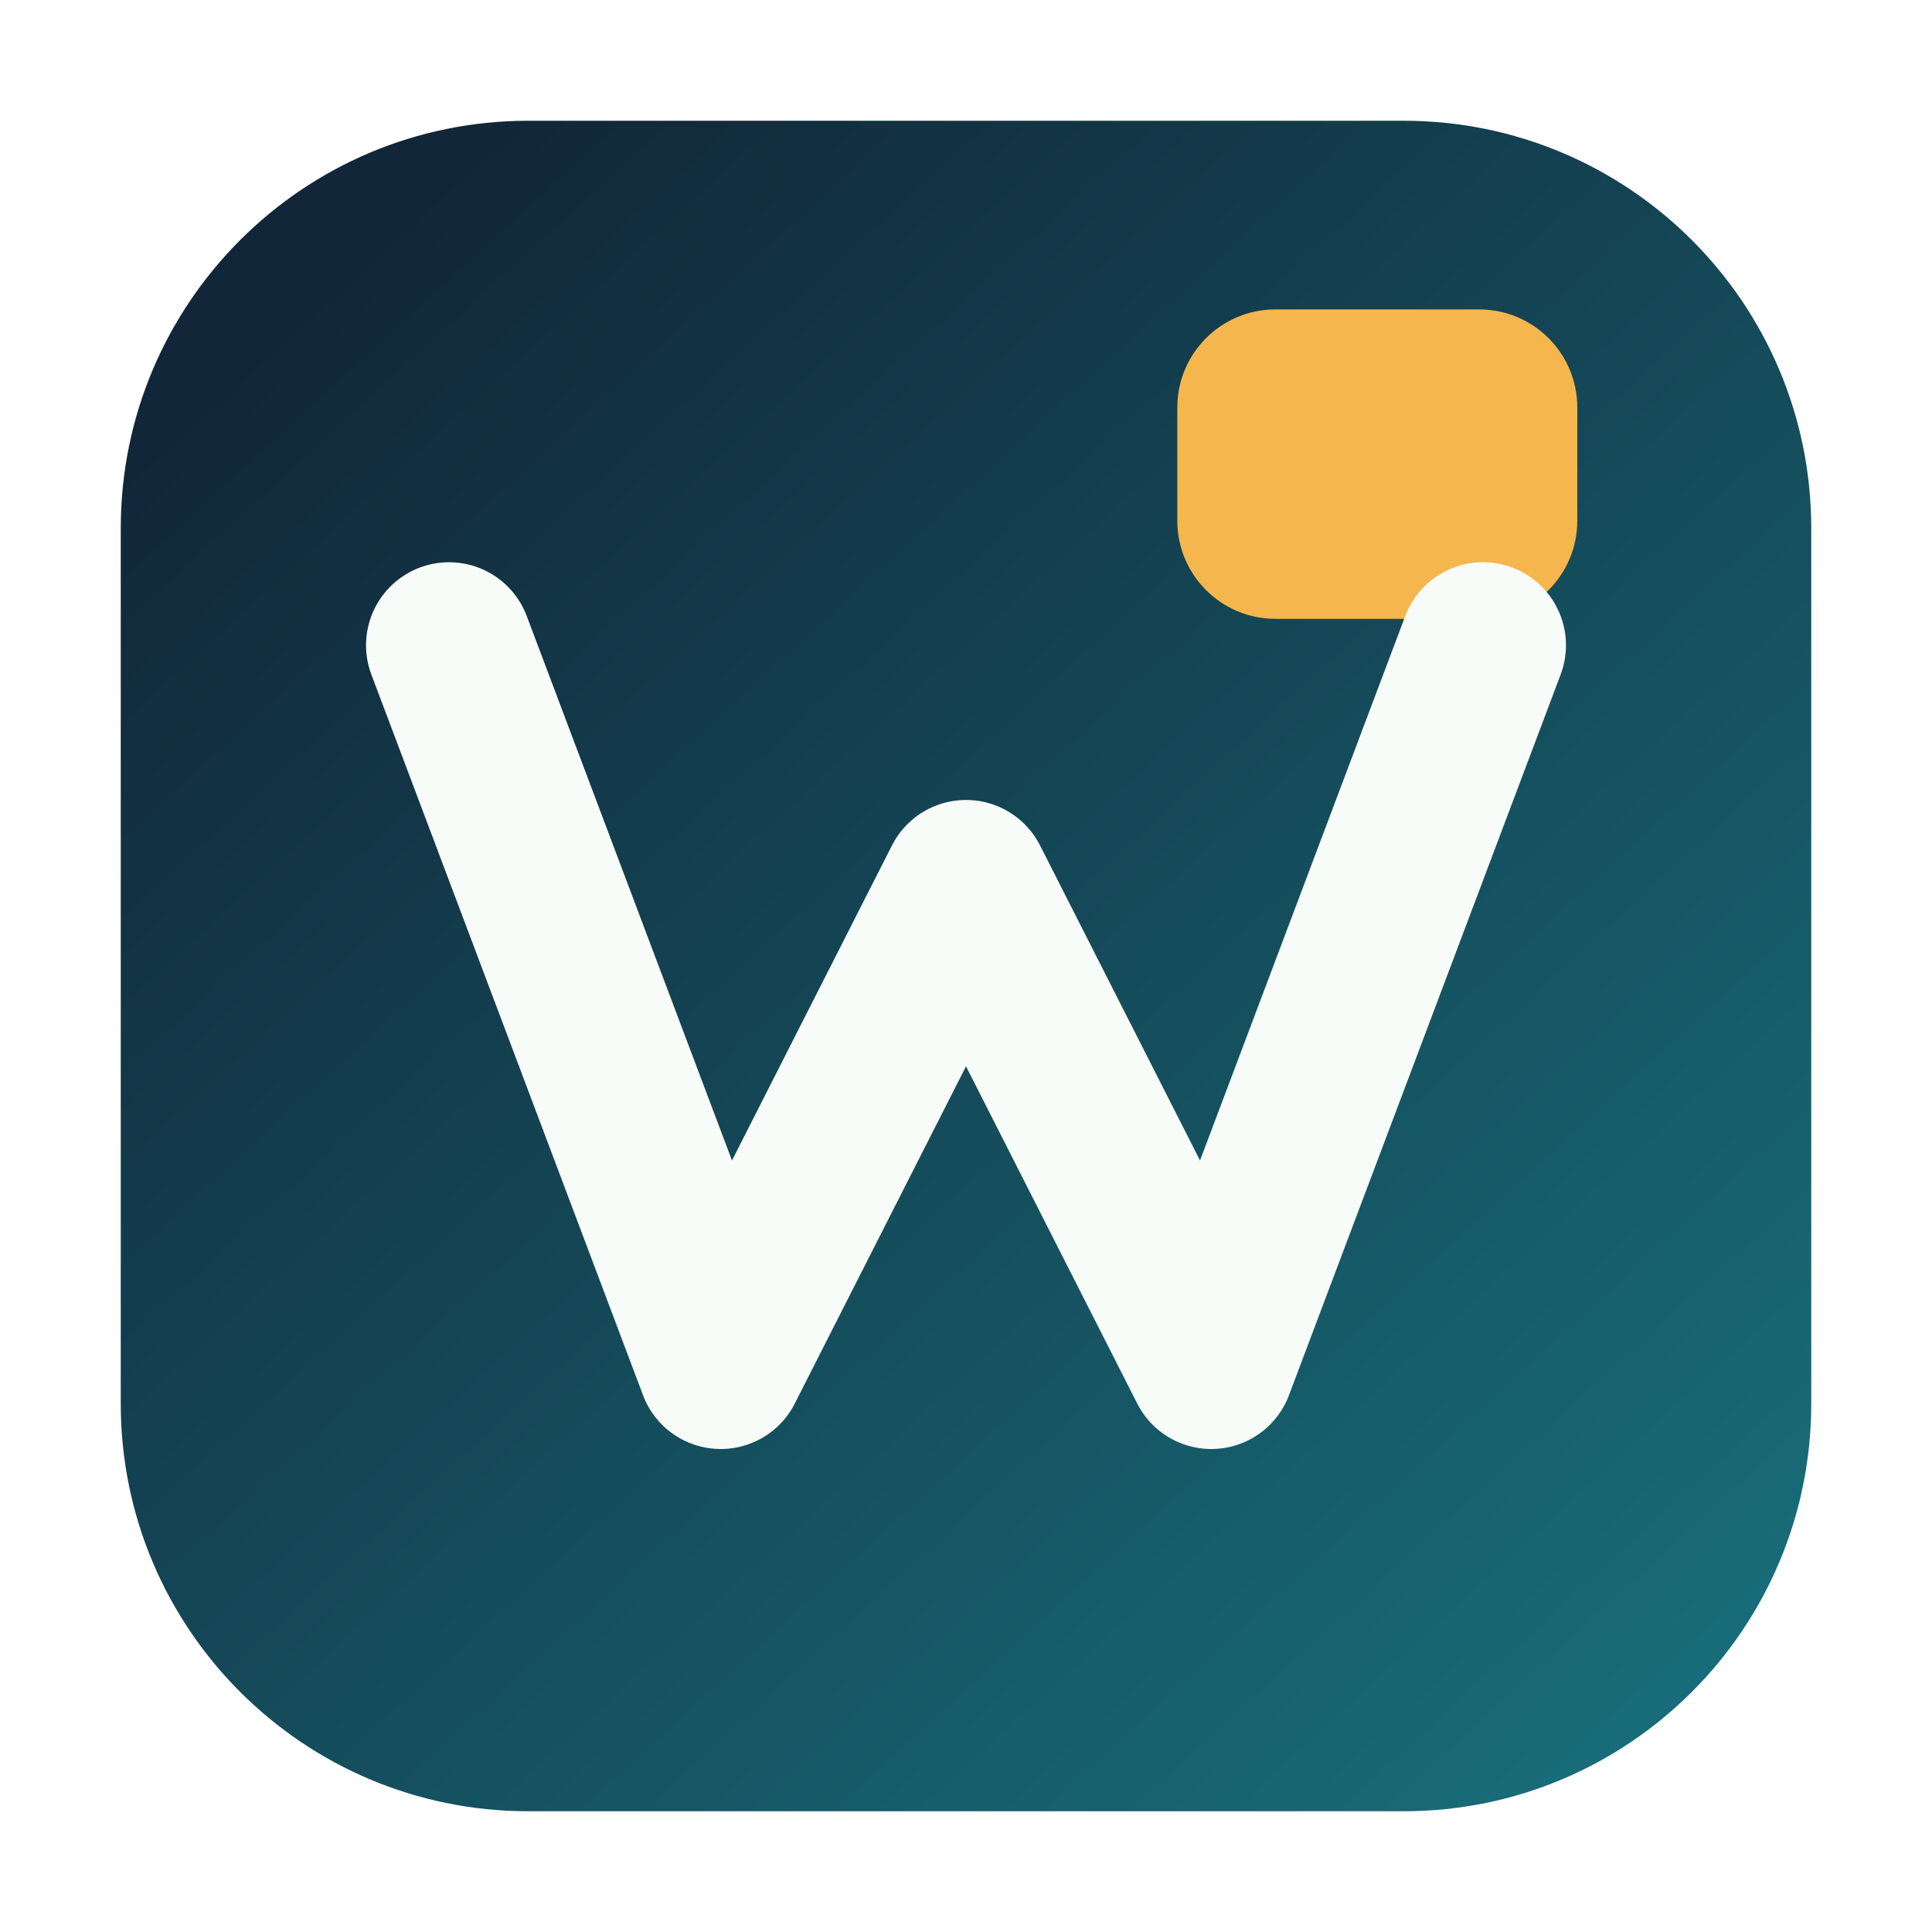
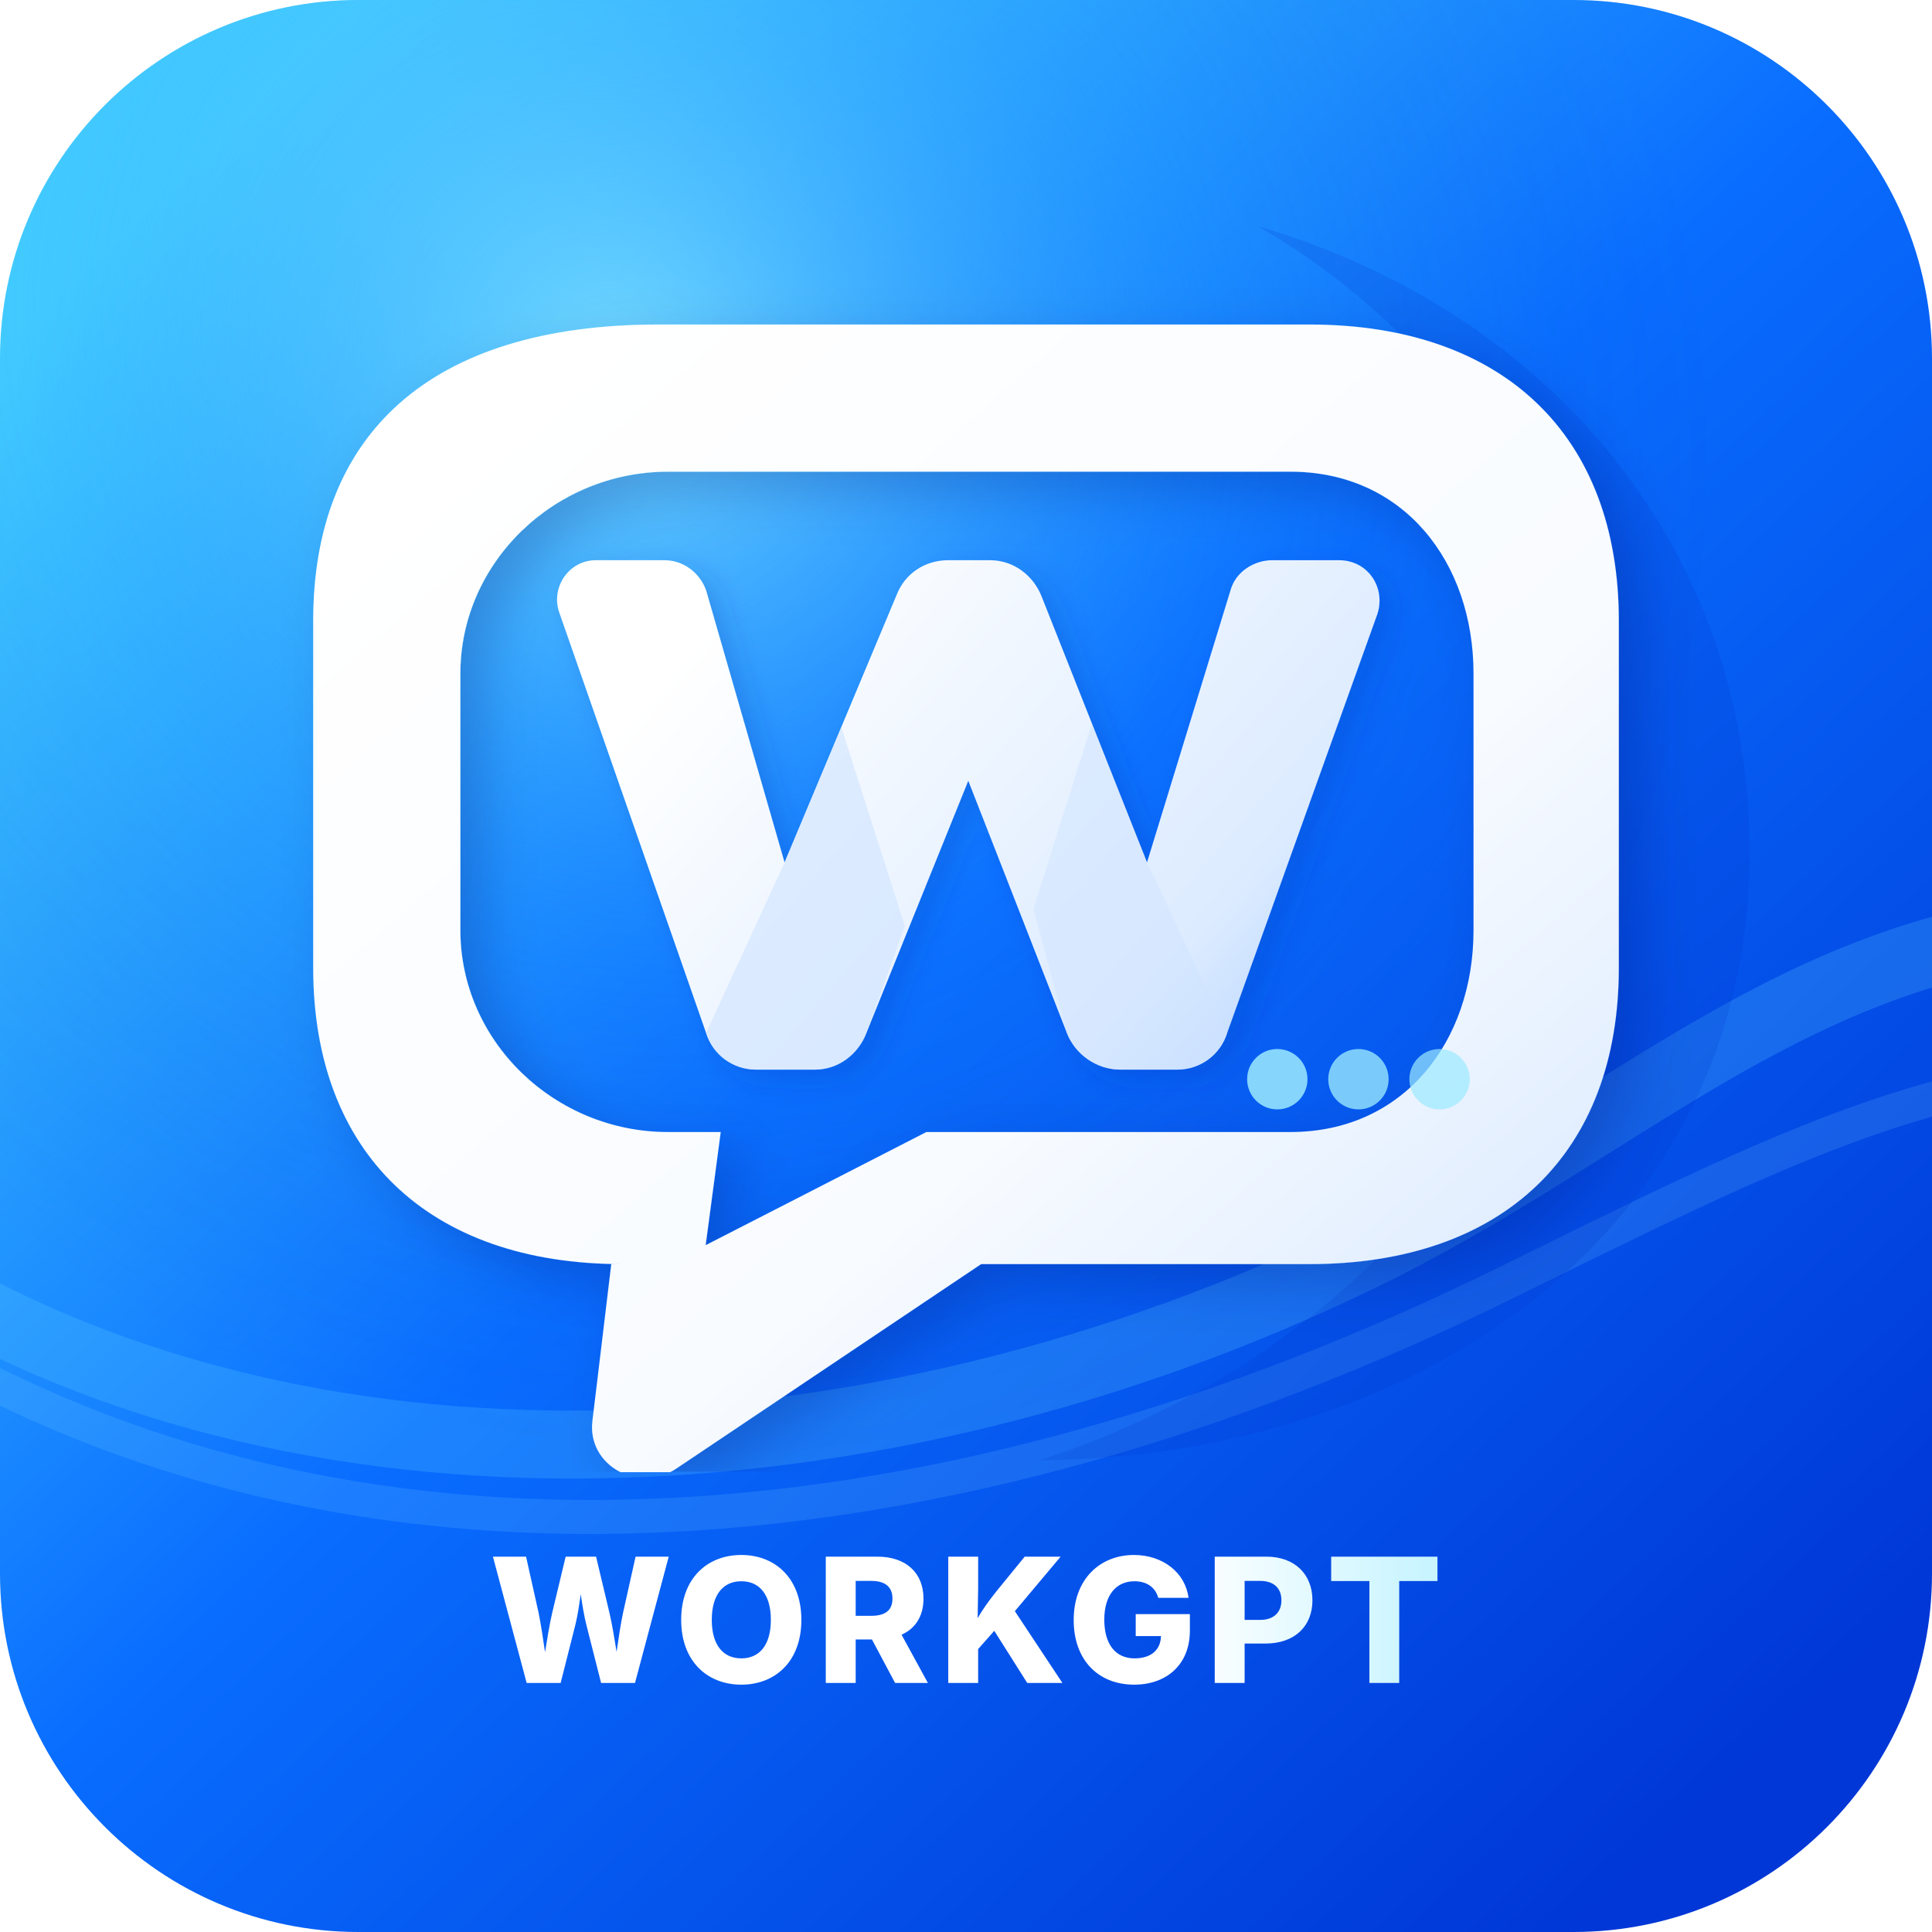
- <svg xmlns="http://www.w3.org/2000/svg" viewBox="0 0 1024 1024" role="img" aria-label="WORKGPT">
+ <svg xmlns="http://www.w3.org/2000/svg" width="1024" height="1024" viewBox="0 0 1024 1024" fill="none">
  <defs>
-     <linearGradient id="workgpt-bg" x1="176" y1="128" x2="880" y2="896" gradientUnits="userSpaceOnUse">
-       <stop offset="0" stop-color="#112638" />
-       <stop offset="1" stop-color="#186b78" />
+     <linearGradient id="bg" x1="115" y1="75" x2="925" y2="940" gradientUnits="userSpaceOnUse">
+       <stop offset="0" stop-color="#48D5FF" />
+       <stop offset="0.48" stop-color="#096DFF" />
+       <stop offset="1" stop-color="#0037D6" />
    </linearGradient>
+     <radialGradient id="glow" cx="0" cy="0" r="1" gradientUnits="userSpaceOnUse" gradientTransform="translate(330 195) rotate(45) scale(610 560)">
+       <stop stop-color="#8EEBFF" stop-opacity="0.7" />
+       <stop offset="0.55" stop-color="#1C8BFF" stop-opacity="0.15" />
+       <stop offset="1" stop-color="#0028B8" stop-opacity="0" />
+     </radialGradient>
+     <linearGradient id="white3d" x1="256" y1="210" x2="760" y2="790" gradientUnits="userSpaceOnUse">
+       <stop offset="0" stop-color="#FFFFFF" />
+       <stop offset="0.62" stop-color="#F8FBFF" />
+       <stop offset="1" stop-color="#D9E9FF" />
+     </linearGradient>
+     <linearGradient id="wShade" x1="366" y1="334" x2="690" y2="615" gradientUnits="userSpaceOnUse">
+       <stop stop-color="#FFFFFF" />
+       <stop offset="0.8" stop-color="#DCEBFF" />
+       <stop offset="1" stop-color="#BBD8FF" />
+     </linearGradient>
+     <linearGradient id="textGrad" x1="200" y1="828" x2="890" y2="828" gradientUnits="userSpaceOnUse">
+       <stop offset="0" stop-color="#FFFFFF" />
+       <stop offset="0.62" stop-color="#FFFFFF" />
+       <stop offset="1" stop-color="#8FE9FF" />
+     </linearGradient>
+     <filter id="softShadow" x="120" y="130" width="790" height="650" filterUnits="userSpaceOnUse" color-interpolation-filters="sRGB">
+       <feDropShadow dx="0" dy="28" stdDeviation="28" flood-color="#001E86" flood-opacity="0.42" />
+       <feDropShadow dx="12" dy="10" stdDeviation="14" flood-color="#00105F" flood-opacity="0.22" />
+     </filter>
+     <filter id="innerW" x="250" y="250" width="530" height="380" filterUnits="userSpaceOnUse" color-interpolation-filters="sRGB">
+       <feDropShadow dx="0" dy="18" stdDeviation="15" flood-color="#002A8F" flood-opacity="0.38" />
+       <feDropShadow dx="8" dy="6" stdDeviation="8" flood-color="#0038B5" flood-opacity="0.22" />
+     </filter>
  </defs>
-   <rect x="64" y="64" width="896" height="896" rx="216" fill="url(#workgpt-bg)" />
-   <rect x="624" y="164" width="212" height="164" rx="52" fill="#f5b64d" />
-   <path d="M238 342 382 724 512 468 642 724 786 342" fill="none" stroke="#f8fcf9" stroke-width="88" stroke-linecap="round" stroke-linejoin="round" />
+   <rect width="1024" height="1024" rx="190" fill="url(#bg)" />
+   <rect width="1024" height="1024" rx="190" fill="url(#glow)" />
+   <path d="M-48 674C170 808 480 788 734 660C856 598 946 510 1080 493" stroke="#6DDCFF" stroke-opacity="0.20" stroke-width="36" />
+   <path d="M-38 715C198 850 501 826 798 680C904 628 1000 578 1090 570" stroke="#9AEFFF" stroke-opacity="0.13" stroke-width="18" />
+   <path d="M667 120C827 167 934 300 927 466C919 659 747 772 551 774C677 733 781 643 822 520C880 346 799 197 667 120Z" fill="#002AC5" opacity="0.16" />
+   <g filter="url(#softShadow)">
+     <path fill-rule="evenodd" clip-rule="evenodd" d="M349 172H694C797 172 858 231 858 329V513C858 611 797 670 694 670H520L359 778C339 792 311 777 314 753L324 670H330C227 670 166 611 166 513V329C166 231 227 172 349 172ZM354 250C294 250 244 298 244 357V493C244 552 294 600 354 600H382L374 660L491 600H684C744 600 781 552 781 493V357C781 298 744 250 684 250H354Z" fill="url(#white3d)" />
+   </g>
+   <g filter="url(#innerW)" transform="matrix(0.885241, 0, 0, 0.885241, 59.97082, 26.92399)" style="">
+     <path d="M267 336C262 321 273 305 289 305H330C341 305 351 312 355 323L402 486L469 326C474 313 486 305 500 305H525C539 305 551 314 556 327L619 486L669 323C672 312 683 305 694 305H734C751 305 762 321 757 337L667 588C663 601 651 610 637 610H603C589 610 576 601 571 588L512 437L451 588C446 601 434 610 420 610H385C371 610 359 601 355 588L267 336Z" fill="url(#wShade)" />
+     <path d="M402 486L436 405L474 524L451 588C446 601 434 610 420 610H385C371 610 359 601 355 588L402 486Z" fill="#CFE3FF" opacity="0.6" />
+     <path d="M619 486L586 403L551 514L571 588C576 601 589 610 603 610H637C651 610 663 601 667 588L619 486Z" fill="#CFE3FF" opacity="0.55" />
+   </g>
+   <circle cx="677" cy="572" r="16" fill="#9BEAFF" opacity="0.85" />
+   <circle cx="720" cy="572" r="16" fill="#9BEAFF" opacity="0.78" />
+   <circle cx="763" cy="572" r="16" fill="#9BEAFF" opacity="0.70" />
+   <text x="512" y="892" text-anchor="middle" font-family="Inter, Arial, Helvetica, sans-serif" font-size="92" font-weight="800" letter-spacing="4" fill="url(#textGrad)" style="white-space: pre;">WORKGPT</text>
</svg>
